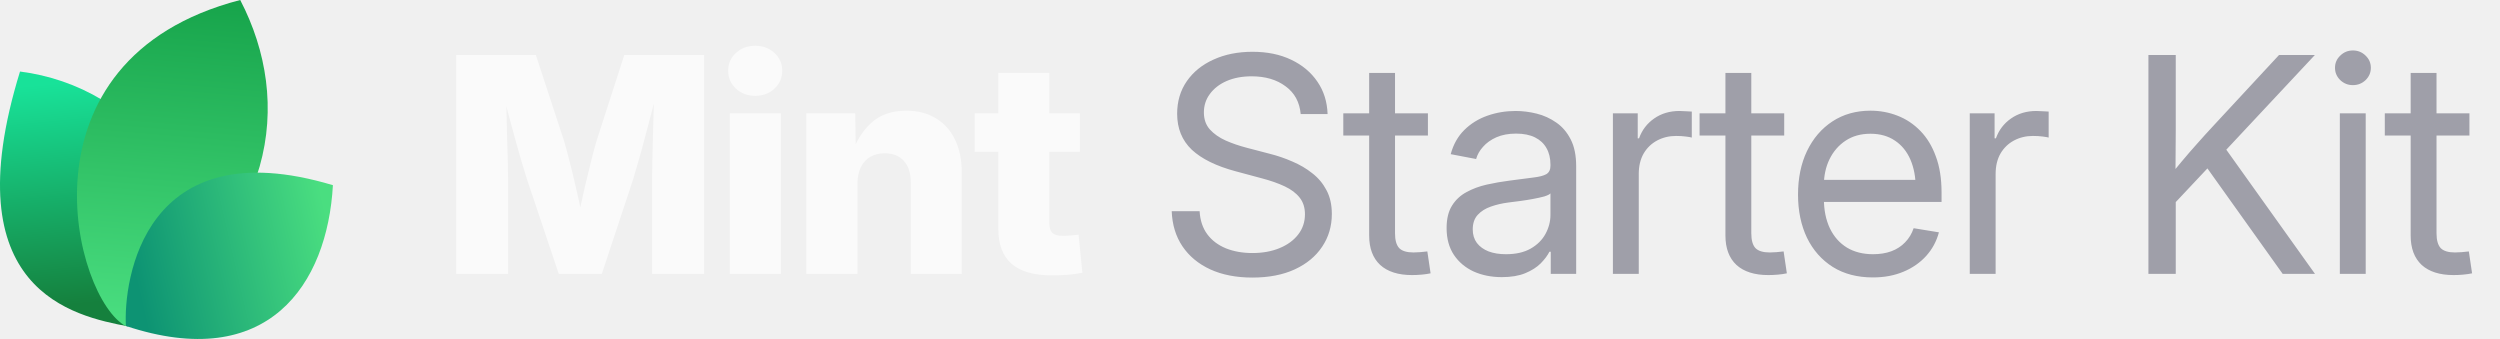
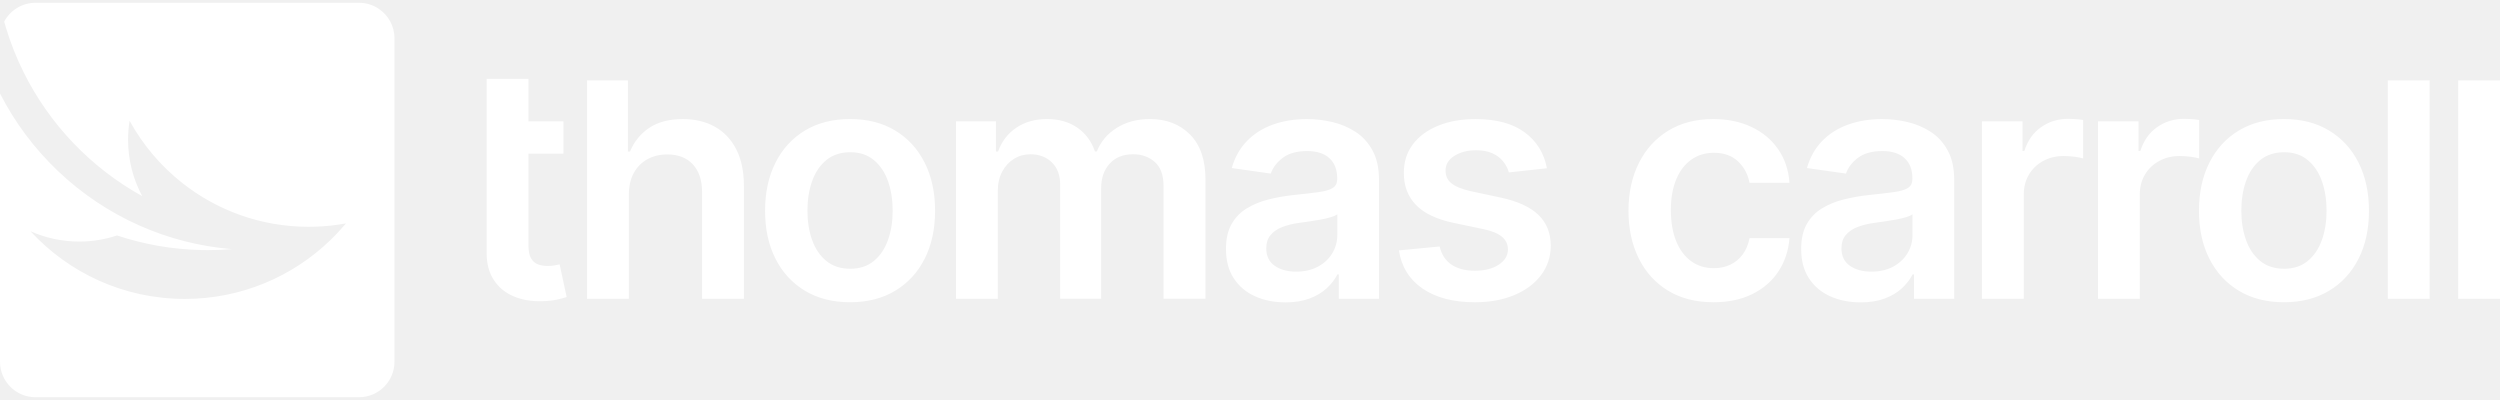
- <svg xmlns="http://www.w3.org/2000/svg" width="177" height="24" viewBox="0 0 177 24" fill="none">
-   <path d="M9.061 23.108C5.268 22.377 -3.391 20.627 1.417 5.064C9.634 6.099 16.973 14.064 9.061 23.108Z" fill="url(#paint0_linear_17557_2145)" />
-   <path d="M8.919 23.094C5.276 21.222 0.784 4.209 17.007 0C20.757 7.193 19.621 16.545 8.919 23.094Z" fill="url(#paint1_linear_17557_2145)" />
-   <path d="M8.914 23.079C8.735 19.882 10.159 9.085 23.57 13.111C23.181 20.123 18.984 26.418 8.914 23.079Z" fill="url(#paint2_linear_17557_2145)" />
-   <path d="M32.301 19.392V3.894H37.938L39.925 9.948C40.036 10.315 40.164 10.787 40.31 11.362C40.462 11.938 40.611 12.552 40.757 13.204C40.91 13.855 41.048 14.483 41.173 15.086C41.305 15.682 41.412 16.192 41.495 16.615H40.695C40.771 16.192 40.871 15.682 40.996 15.086C41.128 14.49 41.267 13.866 41.412 13.214C41.565 12.562 41.714 11.948 41.86 11.373C42.005 10.79 42.133 10.315 42.244 9.948L44.2 3.894H49.848V19.392H46.166V12.704C46.166 12.357 46.173 11.917 46.187 11.383C46.2 10.849 46.214 10.27 46.228 9.646C46.249 9.022 46.266 8.391 46.28 7.753C46.301 7.115 46.311 6.519 46.311 5.964H46.623C46.485 6.561 46.332 7.181 46.166 7.826C45.999 8.471 45.833 9.102 45.666 9.719C45.507 10.336 45.351 10.901 45.198 11.414C45.053 11.928 44.928 12.357 44.824 12.704L42.608 19.392H39.561L37.314 12.704C37.203 12.357 37.072 11.928 36.919 11.414C36.773 10.901 36.614 10.34 36.441 9.729C36.274 9.112 36.104 8.481 35.931 7.836C35.764 7.192 35.608 6.567 35.463 5.964H35.827C35.834 6.512 35.844 7.105 35.858 7.743C35.872 8.374 35.886 9.005 35.9 9.636C35.92 10.26 35.938 10.839 35.952 11.373C35.965 11.907 35.972 12.351 35.972 12.704V19.392H32.301ZM51.668 19.392V8.024H55.288V19.392H51.668ZM53.468 6.786C52.927 6.786 52.473 6.616 52.105 6.276C51.738 5.93 51.554 5.507 51.554 5.007C51.554 4.508 51.738 4.088 52.105 3.749C52.473 3.409 52.927 3.239 53.468 3.239C54.009 3.239 54.463 3.409 54.83 3.749C55.198 4.082 55.382 4.501 55.382 5.007C55.382 5.507 55.198 5.93 54.83 6.276C54.463 6.616 54.009 6.786 53.468 6.786ZM60.708 13.027V19.392H57.088V8.024H60.551L60.593 10.967H60.281C60.593 10.024 61.061 9.268 61.685 8.7C62.309 8.124 63.138 7.836 64.171 7.836C64.975 7.836 65.672 8.017 66.262 8.377C66.851 8.731 67.302 9.234 67.614 9.885C67.933 10.537 68.092 11.307 68.092 12.194V19.392H64.483V12.912C64.483 12.26 64.32 11.754 63.994 11.394C63.675 11.033 63.221 10.853 62.632 10.853C62.25 10.853 61.914 10.936 61.623 11.102C61.332 11.269 61.106 11.515 60.947 11.841C60.787 12.16 60.708 12.555 60.708 13.027ZM76.456 8.024V10.749H69.008V8.024H76.456ZM70.683 5.163H74.292V15.783C74.292 16.102 74.361 16.334 74.5 16.48C74.646 16.625 74.899 16.698 75.259 16.698C75.405 16.698 75.596 16.688 75.831 16.667C76.074 16.646 76.251 16.629 76.362 16.615L76.632 19.309C76.313 19.378 75.963 19.427 75.582 19.455C75.207 19.482 74.836 19.496 74.469 19.496C73.2 19.496 72.25 19.222 71.619 18.674C70.995 18.127 70.683 17.308 70.683 16.22V5.163Z" fill="#FAFAFA" />
-   <path d="M88.667 19.652C87.523 19.652 86.528 19.458 85.682 19.07C84.843 18.681 84.188 18.137 83.716 17.437C83.245 16.736 82.992 15.908 82.957 14.951H84.933C84.968 15.596 85.148 16.14 85.474 16.584C85.8 17.021 86.24 17.354 86.795 17.582C87.35 17.804 87.974 17.915 88.667 17.915C89.388 17.915 90.026 17.801 90.581 17.572C91.143 17.343 91.583 17.024 91.902 16.615C92.228 16.199 92.391 15.717 92.391 15.169C92.391 14.698 92.266 14.306 92.017 13.994C91.767 13.675 91.413 13.408 90.956 13.193C90.498 12.978 89.954 12.787 89.323 12.621L87.502 12.132C86.123 11.765 85.082 11.255 84.382 10.603C83.689 9.944 83.342 9.095 83.342 8.055C83.342 7.174 83.571 6.404 84.028 5.746C84.486 5.087 85.117 4.577 85.921 4.217C86.726 3.849 87.645 3.666 88.678 3.666C89.718 3.666 90.63 3.853 91.413 4.227C92.204 4.602 92.824 5.122 93.275 5.787C93.726 6.446 93.965 7.209 93.993 8.076H92.089C92.013 7.23 91.656 6.574 91.018 6.11C90.387 5.638 89.586 5.403 88.615 5.403C87.95 5.403 87.36 5.513 86.847 5.735C86.341 5.957 85.946 6.262 85.661 6.651C85.377 7.032 85.235 7.469 85.235 7.961C85.235 8.447 85.377 8.849 85.661 9.168C85.946 9.48 86.317 9.74 86.774 9.948C87.232 10.149 87.724 10.319 88.251 10.457L89.884 10.884C90.439 11.023 90.977 11.206 91.496 11.435C92.023 11.657 92.495 11.934 92.911 12.267C93.334 12.593 93.67 12.995 93.92 13.474C94.17 13.945 94.294 14.504 94.294 15.149C94.294 16.015 94.066 16.788 93.608 17.468C93.157 18.148 92.512 18.681 91.673 19.07C90.834 19.458 89.832 19.652 88.667 19.652ZM101.097 8.024V9.594H95.106V8.024H101.097ZM96.937 5.163H98.767V16.521C98.767 17 98.865 17.347 99.059 17.562C99.26 17.77 99.6 17.874 100.078 17.874C100.21 17.874 100.366 17.867 100.546 17.853C100.733 17.832 100.903 17.815 101.056 17.801L101.285 19.351C101.097 19.392 100.886 19.423 100.65 19.444C100.414 19.465 100.189 19.475 99.974 19.475C98.996 19.475 98.244 19.236 97.717 18.758C97.197 18.272 96.937 17.579 96.937 16.677V5.163ZM106.33 19.621C105.595 19.621 104.932 19.489 104.343 19.226C103.754 18.955 103.285 18.564 102.939 18.05C102.592 17.53 102.419 16.896 102.419 16.147C102.419 15.495 102.547 14.965 102.804 14.556C103.06 14.146 103.403 13.828 103.833 13.599C104.263 13.363 104.742 13.186 105.269 13.068C105.796 12.95 106.333 12.857 106.881 12.787C107.574 12.69 108.132 12.617 108.555 12.569C108.978 12.52 109.287 12.441 109.481 12.33C109.675 12.212 109.772 12.014 109.772 11.737V11.654C109.772 11.203 109.679 10.815 109.492 10.489C109.311 10.163 109.041 9.91 108.68 9.729C108.32 9.549 107.872 9.459 107.338 9.459C106.805 9.459 106.34 9.546 105.945 9.719C105.556 9.892 105.241 10.118 104.998 10.395C104.755 10.665 104.593 10.953 104.509 11.258L102.71 10.915C102.897 10.222 103.22 9.65 103.677 9.199C104.135 8.748 104.679 8.412 105.31 8.19C105.941 7.968 106.607 7.857 107.307 7.857C107.8 7.857 108.295 7.92 108.795 8.044C109.301 8.169 109.765 8.381 110.188 8.679C110.611 8.97 110.951 9.369 111.208 9.875C111.464 10.374 111.593 11.005 111.593 11.768V19.392H109.793V17.822H109.7C109.568 18.085 109.363 18.359 109.086 18.643C108.809 18.921 108.444 19.153 107.994 19.34C107.543 19.527 106.988 19.621 106.33 19.621ZM106.621 17.998C107.321 17.998 107.904 17.867 108.368 17.603C108.84 17.333 109.19 16.986 109.419 16.563C109.654 16.133 109.772 15.682 109.772 15.211V13.692C109.703 13.769 109.554 13.841 109.325 13.911C109.096 13.973 108.829 14.032 108.524 14.088C108.226 14.143 107.921 14.192 107.609 14.233C107.304 14.275 107.033 14.309 106.798 14.337C106.354 14.393 105.938 14.49 105.549 14.628C105.168 14.76 104.86 14.954 104.624 15.211C104.388 15.467 104.27 15.811 104.27 16.241C104.27 16.615 104.367 16.934 104.561 17.198C104.762 17.461 105.04 17.662 105.393 17.801C105.747 17.933 106.156 17.998 106.621 17.998ZM114.193 19.392V8.024H115.951V9.792H116.045C116.253 9.209 116.61 8.741 117.116 8.388C117.622 8.034 118.219 7.857 118.905 7.857C119.058 7.857 119.217 7.864 119.384 7.878C119.55 7.885 119.682 7.892 119.779 7.899V9.74C119.716 9.719 119.578 9.695 119.363 9.667C119.155 9.639 118.922 9.625 118.666 9.625C118.174 9.625 117.726 9.733 117.324 9.948C116.922 10.163 116.603 10.471 116.367 10.874C116.138 11.276 116.024 11.758 116.024 12.319V19.392H114.193ZM126.322 8.024V9.594H120.33V8.024H126.322ZM122.161 5.163H123.992V16.521C123.992 17 124.089 17.347 124.283 17.562C124.484 17.77 124.824 17.874 125.302 17.874C125.434 17.874 125.59 17.867 125.77 17.853C125.958 17.832 126.127 17.815 126.28 17.801L126.509 19.351C126.322 19.392 126.11 19.423 125.874 19.444C125.639 19.465 125.413 19.475 125.198 19.475C124.221 19.475 123.468 19.236 122.941 18.758C122.421 18.272 122.161 17.579 122.161 16.677V5.163ZM132.604 19.642C131.502 19.642 130.555 19.396 129.765 18.903C128.974 18.404 128.364 17.714 127.934 16.834C127.511 15.946 127.3 14.927 127.3 13.775C127.3 12.611 127.511 11.584 127.934 10.697C128.364 9.802 128.964 9.102 129.734 8.596C130.51 8.089 131.408 7.836 132.428 7.836C133.1 7.836 133.738 7.954 134.341 8.19C134.952 8.426 135.489 8.783 135.954 9.261C136.425 9.74 136.793 10.343 137.056 11.071C137.327 11.792 137.462 12.645 137.462 13.63V14.296H128.433V12.735H136.463L135.631 13.297C135.631 12.541 135.506 11.876 135.257 11.3C135.007 10.725 134.643 10.277 134.165 9.958C133.686 9.632 133.107 9.469 132.428 9.469C131.748 9.469 131.162 9.632 130.67 9.958C130.177 10.284 129.796 10.725 129.526 11.279C129.262 11.827 129.13 12.441 129.13 13.12V14.046C129.13 14.864 129.273 15.572 129.557 16.168C129.841 16.757 130.243 17.211 130.763 17.53C131.283 17.842 131.901 17.998 132.615 17.998C133.093 17.998 133.523 17.929 133.905 17.79C134.293 17.645 134.619 17.433 134.882 17.156C135.153 16.879 135.354 16.546 135.486 16.157L137.275 16.449C137.108 17.08 136.81 17.634 136.38 18.113C135.95 18.591 135.413 18.966 134.768 19.236C134.123 19.507 133.402 19.642 132.604 19.642ZM139.459 19.392V8.024H141.217V9.792H141.311C141.519 9.209 141.876 8.741 142.382 8.388C142.888 8.034 143.485 7.857 144.171 7.857C144.324 7.857 144.483 7.864 144.649 7.878C144.816 7.885 144.948 7.892 145.045 7.899V9.74C144.982 9.719 144.844 9.695 144.629 9.667C144.421 9.639 144.188 9.625 143.932 9.625C143.439 9.625 142.992 9.733 142.59 9.948C142.188 10.163 141.869 10.471 141.633 10.874C141.404 11.276 141.29 11.758 141.29 12.319V19.392H139.459ZM153.429 14.961V12.715C153.783 12.257 154.136 11.82 154.49 11.404C154.844 10.981 155.204 10.565 155.572 10.156C155.939 9.74 156.314 9.327 156.695 8.918L161.355 3.894H163.893L157.277 10.967H157.184L153.429 14.961ZM152.108 19.392V3.894H154.043V9.241L154.022 12.559L154.043 13.505V19.392H152.108ZM161.615 19.392L155.967 11.477L157.173 9.969L163.903 19.392H161.615ZM165.661 19.392V8.024H167.492V19.392H165.661ZM166.587 6.027C166.24 6.027 165.942 5.909 165.692 5.673C165.443 5.43 165.318 5.139 165.318 4.799C165.318 4.459 165.443 4.172 165.692 3.936C165.942 3.693 166.24 3.572 166.587 3.572C166.934 3.572 167.232 3.693 167.482 3.936C167.731 4.172 167.856 4.459 167.856 4.799C167.856 5.139 167.731 5.43 167.482 5.673C167.232 5.909 166.934 6.027 166.587 6.027ZM174.836 8.024V9.594H168.844V8.024H174.836ZM170.675 5.163H172.506V16.521C172.506 17 172.603 17.347 172.797 17.562C172.998 17.77 173.338 17.874 173.816 17.874C173.948 17.874 174.104 17.867 174.284 17.853C174.472 17.832 174.641 17.815 174.794 17.801L175.023 19.351C174.836 19.392 174.624 19.423 174.388 19.444C174.153 19.465 173.927 19.475 173.712 19.475C172.735 19.475 171.982 19.236 171.455 18.758C170.935 18.272 170.675 17.579 170.675 16.677V5.163Z" fill="#9F9FA9" />
+ <svg xmlns="http://www.w3.org/2000/svg" viewBox="472.93 388.08 1562.31 246.5" width="200" height="32" class="transition-all duration-200" color="#ffffff">
  <defs>
-     <linearGradient id="paint0_linear_17557_2145" x1="3.776" y1="5.916" x2="5.232" y2="21.559" gradientUnits="userSpaceOnUse">
-       <stop stop-color="#18E299" />
-       <stop offset="1" stop-color="#15803D" />
-     </linearGradient>
-     <linearGradient id="paint1_linear_17557_2145" x1="12.171" y1="-0.718" x2="10.19" y2="22.983" gradientUnits="userSpaceOnUse">
-       <stop stop-color="#16A34A" />
-       <stop offset="1" stop-color="#4ADE80" />
-     </linearGradient>
-     <linearGradient id="paint2_linear_17557_2145" x1="23.133" y1="15.353" x2="9.338" y2="18.52" gradientUnits="userSpaceOnUse">
-       <stop stop-color="#4ADE80" />
-       <stop offset="1" stop-color="#0D9373" />
-     </linearGradient>
+     <clipPath id="a">
+       <path d="M0-.003h2508.176V1022.67H0Z" />
+     </clipPath>
  </defs>
+   <g clip-path="url(#a)" data-name="a" fill="#ffffff">
+     <path d="M719.443 410.274v202.12c0 12.26-9.94 22.19-22.19 22.19h-202.13c-12.26 0-22.19-9.94-22.19-22.19v-167.61c18.65 36.46 49.41 65.7 86.96 82.42 9.07 4.04 18.54 7.35 28.34 9.86 9.59 2.46 19.49 4.13 29.63 4.97-4.95.42-9.95.62-15 .62-1.28 0-2.55-.01-3.82-.04-18.48-.38-36.29-3.56-52.99-9.13a74.54 74.54 0 0 1-23.64 3.82c-10.84 0-21.15-2.31-30.45-6.47 23.94 26.01 58.28 42.32 96.43 42.32 35.22 0 67.2-13.9 90.76-36.51 3.27-3.13 6.37-6.43 9.3-9.89.22-.26.45-.53.67-.8-3.21.59-6.46 1.07-9.75 1.41-1.59.17-3.18.31-4.78.41-2.9.2-5.82.3-8.77.3-29.88 0-57.37-10.27-79.11-27.48a128.139 128.139 0 0 1-32.81-38.79c-.61 3.86-.94 7.82-.94 11.85 0 12.75 3.2 24.75 8.84 35.25-32.03-17.7-58.06-44.9-74.31-77.8-4.32-8.74-7.95-17.88-10.82-27.36-.39-1.29-.77-2.58-1.13-3.88 3.73-7.01 11.11-11.78 19.6-11.78h202.12c4.49 0 8.66 1.33 12.15 3.62 6.05 3.97 10.04 10.8 10.04 18.57ZM777.043 435.624h26.13v104.08c0 3.51.54 6.2 1.62 8.05 1.08 1.85 2.51 3.12 4.29 3.79 1.78.67 3.75 1.01 5.92 1.01 1.64 0 3.14-.12 4.51-.36 1.37-.24 2.42-.46 3.14-.65l4.4 20.43c-1.4.48-3.38 1.01-5.95 1.59-2.57.58-5.71.91-9.42 1.01-6.54.19-12.44-.81-17.68-3-5.25-2.19-9.4-5.59-12.45-10.21-3.06-4.62-4.56-10.39-4.51-17.32v-108.41Zm48 46.77h-36.32v-20.21h36.32ZM865.913 508.094v64.96h-26.13v-136.46h25.55v44.44h1.3c2.6-6.25 6.63-11.2 12.09-14.83 5.46-3.63 12.43-5.45 20.9-5.45 7.7 0 14.41 1.61 20.14 4.84 5.73 3.22 10.16 7.94 13.32 14.15 3.15 6.21 4.73 13.79 4.73 22.74v70.59h-26.13v-66.55c0-7.46-1.91-13.27-5.74-17.43s-9.18-6.24-16.06-6.24c-4.62 0-8.75 1-12.38 3-3.63 2-6.47 4.87-8.52 8.63-2.05 3.75-3.07 8.3-3.07 13.64ZM1004.303 554.294c5.87 0 10.78-1.62 14.72-4.87 3.95-3.25 6.89-7.62 8.84-13.1 1.95-5.48 2.92-11.6 2.92-18.33 0-6.73-.97-12.93-2.92-18.44-1.95-5.51-4.9-9.9-8.84-13.17-3.95-3.27-8.85-4.91-14.72-4.91-5.87 0-11.01 1.64-14.98 4.91-3.97 3.27-6.93 7.66-8.88 13.17-1.95 5.51-2.92 11.66-2.92 18.44 0 6.78.97 12.85 2.92 18.33 1.95 5.49 4.91 9.85 8.88 13.1 3.97 3.25 8.96 4.87 14.98 4.87m-.14 20.93c-10.83 0-20.21-2.38-28.15-7.15-7.94-4.76-14.09-11.43-18.44-19.99-4.36-8.56-6.53-18.57-6.53-30.03s2.18-21.48 6.53-30.1c4.35-8.61 10.5-15.3 18.44-20.07 7.94-4.76 17.32-7.15 28.15-7.15 10.83 0 20.21 2.38 28.15 7.15 7.94 4.76 14.09 11.45 18.44 20.07 4.35 8.61 6.53 18.65 6.53 30.1 0 11.45-2.18 21.46-6.53 30.03-4.36 8.57-10.5 15.23-18.44 19.99-7.94 4.76-17.32 7.15-28.15 7.15M1070.363 573.054v-110.87h24.97v18.84h1.3c2.31-6.35 6.14-11.32 11.48-14.91 5.34-3.58 11.72-5.38 19.13-5.38 7.41 0 13.85 1.82 19.02 5.45s8.82 8.58 10.94 14.83h1.15c2.45-6.16 6.6-11.08 12.45-14.76 5.85-3.68 12.79-5.52 20.82-5.52 10.2 0 18.53 3.22 24.97 9.67 6.45 6.45 9.67 15.86 9.67 28.22v74.42h-26.2v-70.38c0-6.88-1.83-11.92-5.49-15.12-3.66-3.2-8.13-4.8-13.43-4.8-6.3 0-11.22 1.96-14.76 5.88-3.54 3.92-5.31 9.01-5.31 15.27v69.15h-25.62v-71.46c0-5.73-1.72-10.3-5.16-13.71-3.44-3.42-7.93-5.12-13.46-5.12-3.75 0-7.17.95-10.25 2.85-3.08 1.9-5.53 4.57-7.36 8.01-1.83 3.44-2.74 7.45-2.74 12.02v67.42h-26.13ZM1282.953 556.094c5.24 0 9.79-1.05 13.64-3.14 3.85-2.09 6.82-4.87 8.91-8.34 2.09-3.47 3.14-7.24 3.14-11.33v-13.06c-.82.67-2.2 1.3-4.15 1.88-1.95.58-4.13 1.08-6.53 1.52-2.41.43-4.79.82-7.15 1.15-2.36.34-4.4.63-6.14.87-3.9.53-7.39 1.4-10.47 2.6-3.08 1.2-5.51 2.88-7.29 5.02-1.78 2.14-2.67 4.9-2.67 8.26 0 4.81 1.76 8.45 5.27 10.9 3.51 2.45 7.99 3.68 13.43 3.68Zm-6.78 19.2c-7.03 0-13.34-1.26-18.95-3.79-5.61-2.53-10.03-6.27-13.28-11.22-3.25-4.96-4.87-11.07-4.87-18.33 0-6.25 1.15-11.43 3.46-15.52s5.46-7.36 9.46-9.82c3.99-2.45 8.5-4.32 13.53-5.59 5.03-1.27 10.24-2.2 15.63-2.78 6.5-.67 11.77-1.29 15.81-1.84 4.04-.55 6.99-1.42 8.84-2.6 1.85-1.18 2.78-3.02 2.78-5.52v-.43c0-5.44-1.61-9.65-4.84-12.63-3.22-2.98-7.87-4.48-13.93-4.48-6.4 0-11.47 1.4-15.19 4.19-3.73 2.79-6.24 6.09-7.54 9.89l-24.4-3.46c1.92-6.74 5.1-12.38 9.53-16.93 4.43-4.55 9.84-7.96 16.24-10.25 6.4-2.29 13.47-3.43 21.22-3.43 5.34 0 10.66.63 15.95 1.88 5.29 1.25 10.13 3.31 14.51 6.17 4.38 2.86 7.9 6.75 10.57 11.66s4.01 11.04 4.01 18.41v74.2h-25.12v-15.23h-.87c-1.59 3.08-3.81 5.95-6.68 8.63-2.86 2.67-6.45 4.81-10.75 6.42-4.31 1.61-9.35 2.42-15.12 2.42ZM1439.683 491.494l-23.82 2.6c-.67-2.41-1.84-4.67-3.5-6.78-1.66-2.12-3.89-3.83-6.68-5.12-2.79-1.3-6.21-1.95-10.25-1.95-5.44 0-10 1.18-13.68 3.54-3.68 2.36-5.5 5.41-5.45 9.17-.05 3.22 1.14 5.85 3.57 7.87 2.43 2.02 6.46 3.68 12.09 4.98l18.91 4.04c10.49 2.26 18.3 5.85 23.42 10.75 5.12 4.9 7.71 11.33 7.76 19.27-.05 6.98-2.08 13.13-6.1 18.44-4.02 5.32-9.59 9.47-16.71 12.45-7.12 2.98-15.3 4.48-24.54 4.48-13.57 0-24.49-2.85-32.77-8.55-8.28-5.7-13.21-13.65-14.8-23.86l25.48-2.45c1.15 5.01 3.61 8.78 7.36 11.33 3.75 2.55 8.64 3.83 14.65 3.83s11.2-1.27 14.98-3.83c3.78-2.55 5.67-5.7 5.67-9.46 0-3.18-1.22-5.8-3.65-7.87-2.43-2.07-6.2-3.66-11.3-4.76l-18.91-3.97c-10.64-2.21-18.5-5.95-23.6-11.22-5.1-5.27-7.63-11.95-7.58-20.03-.05-6.83 1.82-12.76 5.59-17.79 3.78-5.03 9.05-8.93 15.81-11.69 6.76-2.77 14.57-4.15 23.42-4.15 12.99 0 23.23 2.77 30.71 8.3 7.48 5.53 12.11 13.02 13.89 22.45ZM1543.723 575.224c-11.07 0-20.56-2.43-28.47-7.29-7.92-4.86-14-11.58-18.26-20.17-4.26-8.59-6.39-18.49-6.39-29.7s2.17-21.21 6.5-29.85 10.45-15.37 18.37-20.21c7.91-4.84 17.29-7.25 28.11-7.25 9 0 16.97 1.65 23.93 4.94 6.95 3.3 12.5 7.94 16.64 13.93 4.14 5.99 6.5 12.98 7.07 20.97h-24.97c-1.01-5.34-3.4-9.8-7.18-13.39-3.78-3.58-8.82-5.38-15.12-5.38-5.34 0-10.03 1.43-14.08 4.29-4.04 2.86-7.18 6.97-9.42 12.31-2.24 5.34-3.36 11.74-3.36 19.2 0 7.46 1.11 14.04 3.32 19.45s5.33 9.58 9.35 12.49 8.75 4.37 14.18 4.37c3.85 0 7.3-.73 10.36-2.2 3.06-1.47 5.62-3.6 7.69-6.39 2.07-2.79 3.49-6.18 4.26-10.18h24.97c-.63 7.84-2.94 14.79-6.93 20.82-3.99 6.04-9.43 10.75-16.31 14.15-6.88 3.39-14.97 5.09-24.25 5.09ZM1642.403 556.094c5.24 0 9.79-1.05 13.64-3.14 3.85-2.09 6.82-4.87 8.91-8.34 2.09-3.47 3.14-7.24 3.14-11.33v-13.06c-.82.67-2.2 1.3-4.15 1.88-1.95.58-4.13 1.08-6.53 1.52-2.41.43-4.79.82-7.15 1.15-2.36.34-4.4.63-6.14.87-3.9.53-7.39 1.4-10.47 2.6-3.08 1.2-5.51 2.88-7.29 5.02-1.78 2.14-2.67 4.9-2.67 8.26 0 4.81 1.76 8.45 5.27 10.9 3.51 2.45 7.99 3.68 13.43 3.68Zm-6.78 19.2c-7.03 0-13.34-1.26-18.95-3.79-5.61-2.53-10.03-6.27-13.28-11.22-3.25-4.96-4.87-11.07-4.87-18.33 0-6.25 1.15-11.43 3.46-15.52s5.46-7.36 9.46-9.82c3.99-2.45 8.5-4.32 13.53-5.59 5.03-1.27 10.24-2.2 15.63-2.78 6.5-.67 11.77-1.29 15.81-1.84 4.04-.55 6.99-1.42 8.84-2.6 1.85-1.18 2.78-3.02 2.78-5.52v-.43c0-5.44-1.61-9.65-4.84-12.63-3.22-2.98-7.87-4.48-13.93-4.48-6.4 0-11.47 1.4-15.19 4.19-3.73 2.79-6.24 6.09-7.54 9.89l-24.4-3.46c1.92-6.74 5.1-12.38 9.53-16.93 4.43-4.55 9.84-7.96 16.24-10.25 6.4-2.29 13.47-3.43 21.22-3.43 5.34 0 10.66.63 15.95 1.88 5.29 1.25 10.13 3.31 14.51 6.17 4.38 2.86 7.9 6.75 10.57 11.66s4.01 11.04 4.01 18.41v74.2h-25.12v-15.23h-.87c-1.59 3.08-3.81 5.95-6.68 8.63-2.86 2.67-6.45 4.81-10.75 6.42-4.31 1.61-9.35 2.42-15.12 2.42ZM1711.503 573.054v-110.87h25.34v18.48h1.15c2.02-6.4 5.5-11.34 10.43-14.83s10.57-5.23 16.93-5.23c1.44 0 3.07.06 4.87.18 1.8.12 3.31.3 4.51.54v24.04c-1.11-.38-2.85-.73-5.23-1.05-2.38-.31-4.68-.47-6.89-.47-4.76 0-9.03 1.02-12.81 3.07-3.78 2.05-6.75 4.87-8.91 8.48-2.16 3.61-3.25 7.77-3.25 12.49v65.18h-26.13ZM1784.003 573.054v-110.87h25.34v18.48h1.15c2.02-6.4 5.5-11.34 10.43-14.83s10.57-5.23 16.93-5.23c1.44 0 3.07.06 4.87.18 1.8.12 3.31.3 4.51.54v24.04c-1.11-.38-2.85-.73-5.23-1.05-2.38-.31-4.68-.47-6.89-.47-4.76 0-9.03 1.02-12.81 3.07-3.78 2.05-6.75 4.87-8.91 8.48-2.17 3.61-3.25 7.77-3.25 12.49v65.18h-26.13ZM1900.373 554.294c5.87 0 10.78-1.62 14.72-4.87 3.95-3.25 6.89-7.62 8.84-13.1 1.95-5.49 2.92-11.6 2.92-18.33 0-6.73-.97-12.93-2.92-18.44-1.95-5.51-4.9-9.9-8.84-13.17-3.95-3.27-8.85-4.91-14.72-4.91-5.87 0-11.01 1.64-14.98 4.91-3.97 3.27-6.93 7.66-8.88 13.17-1.95 5.51-2.92 11.66-2.92 18.44 0 6.78.97 12.85 2.92 18.33 1.95 5.49 4.91 9.85 8.88 13.1 3.97 3.25 8.96 4.87 14.98 4.87m-.14 20.93c-10.83 0-20.21-2.38-28.15-7.15-7.94-4.76-14.09-11.43-18.44-19.99-4.36-8.56-6.53-18.57-6.53-30.03s2.18-21.48 6.53-30.1c4.35-8.61 10.5-15.3 18.44-20.07 7.94-4.76 17.32-7.15 28.15-7.15 10.83 0 20.21 2.38 28.15 7.15 7.94 4.76 14.09 11.45 18.44 20.07 4.35 8.61 6.53 18.65 6.53 30.1 0 11.45-2.18 21.46-6.53 30.03-4.36 8.57-10.5 15.23-18.44 19.99-7.94 4.76-17.32 7.15-28.15 7.15M1991.263 573.064h-26.13v-136.47h26.13ZM2035.243 573.064h-26.13v-136.47h26.13Z" />
+   </g>
</svg>
